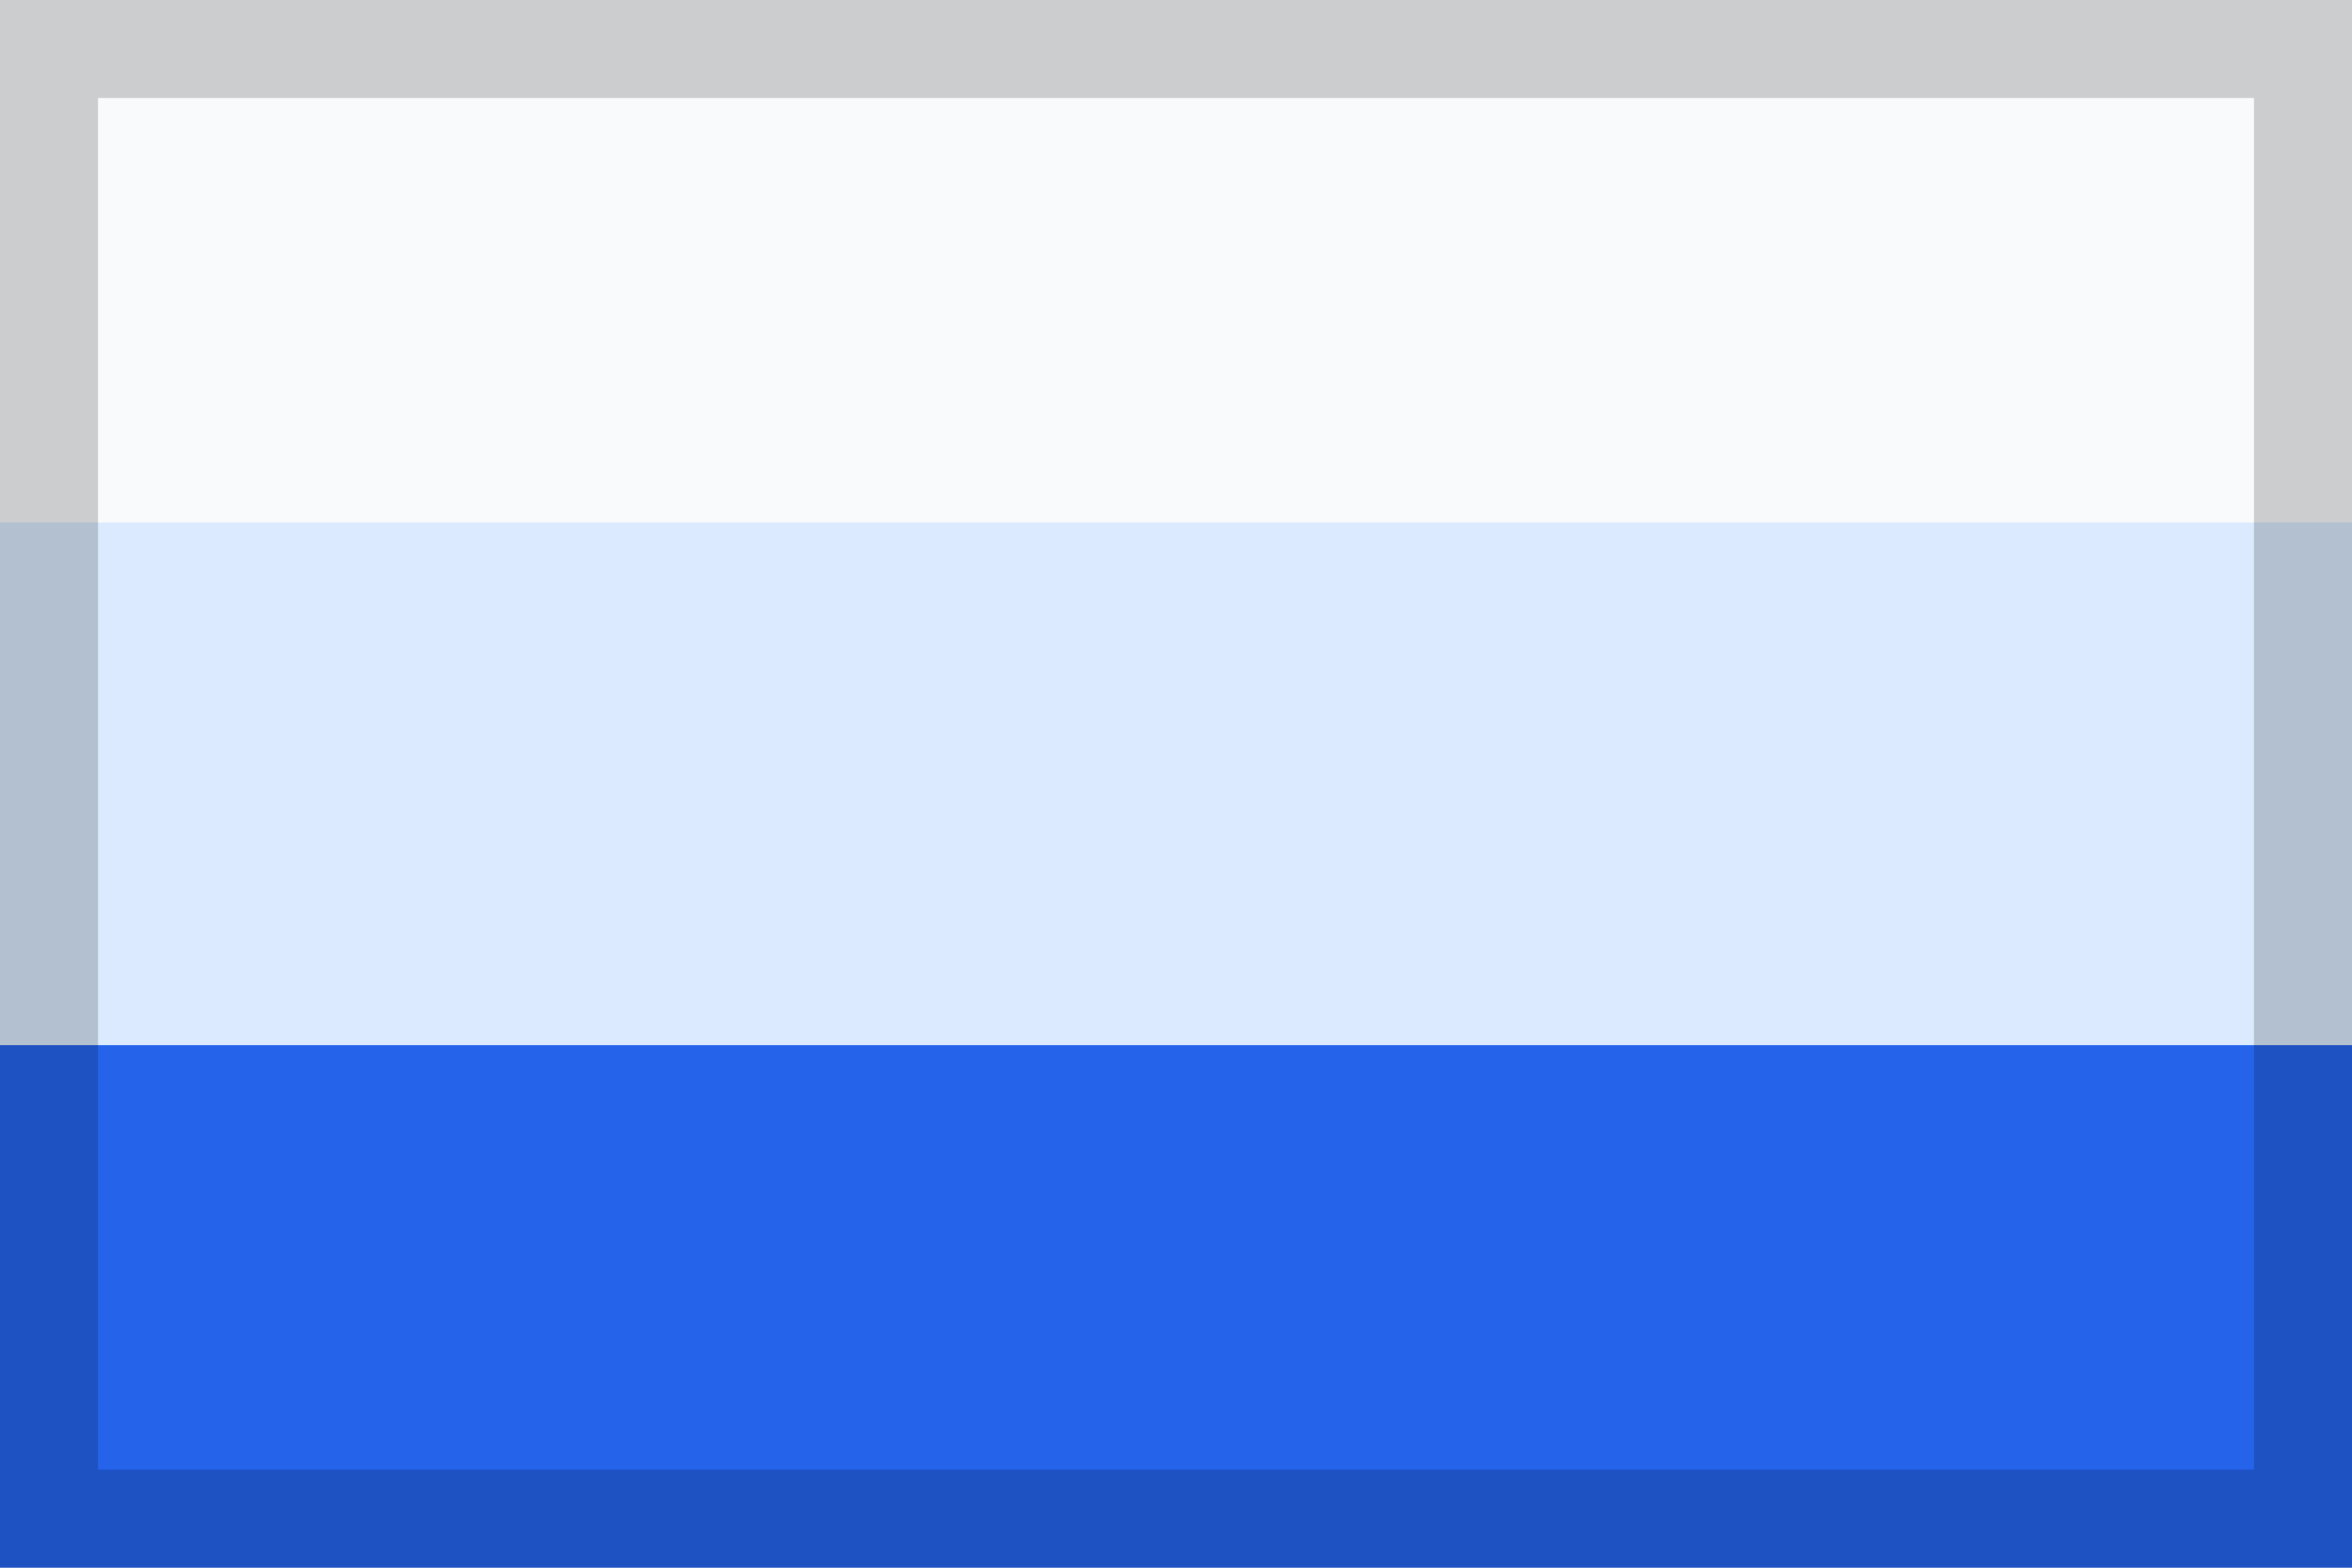
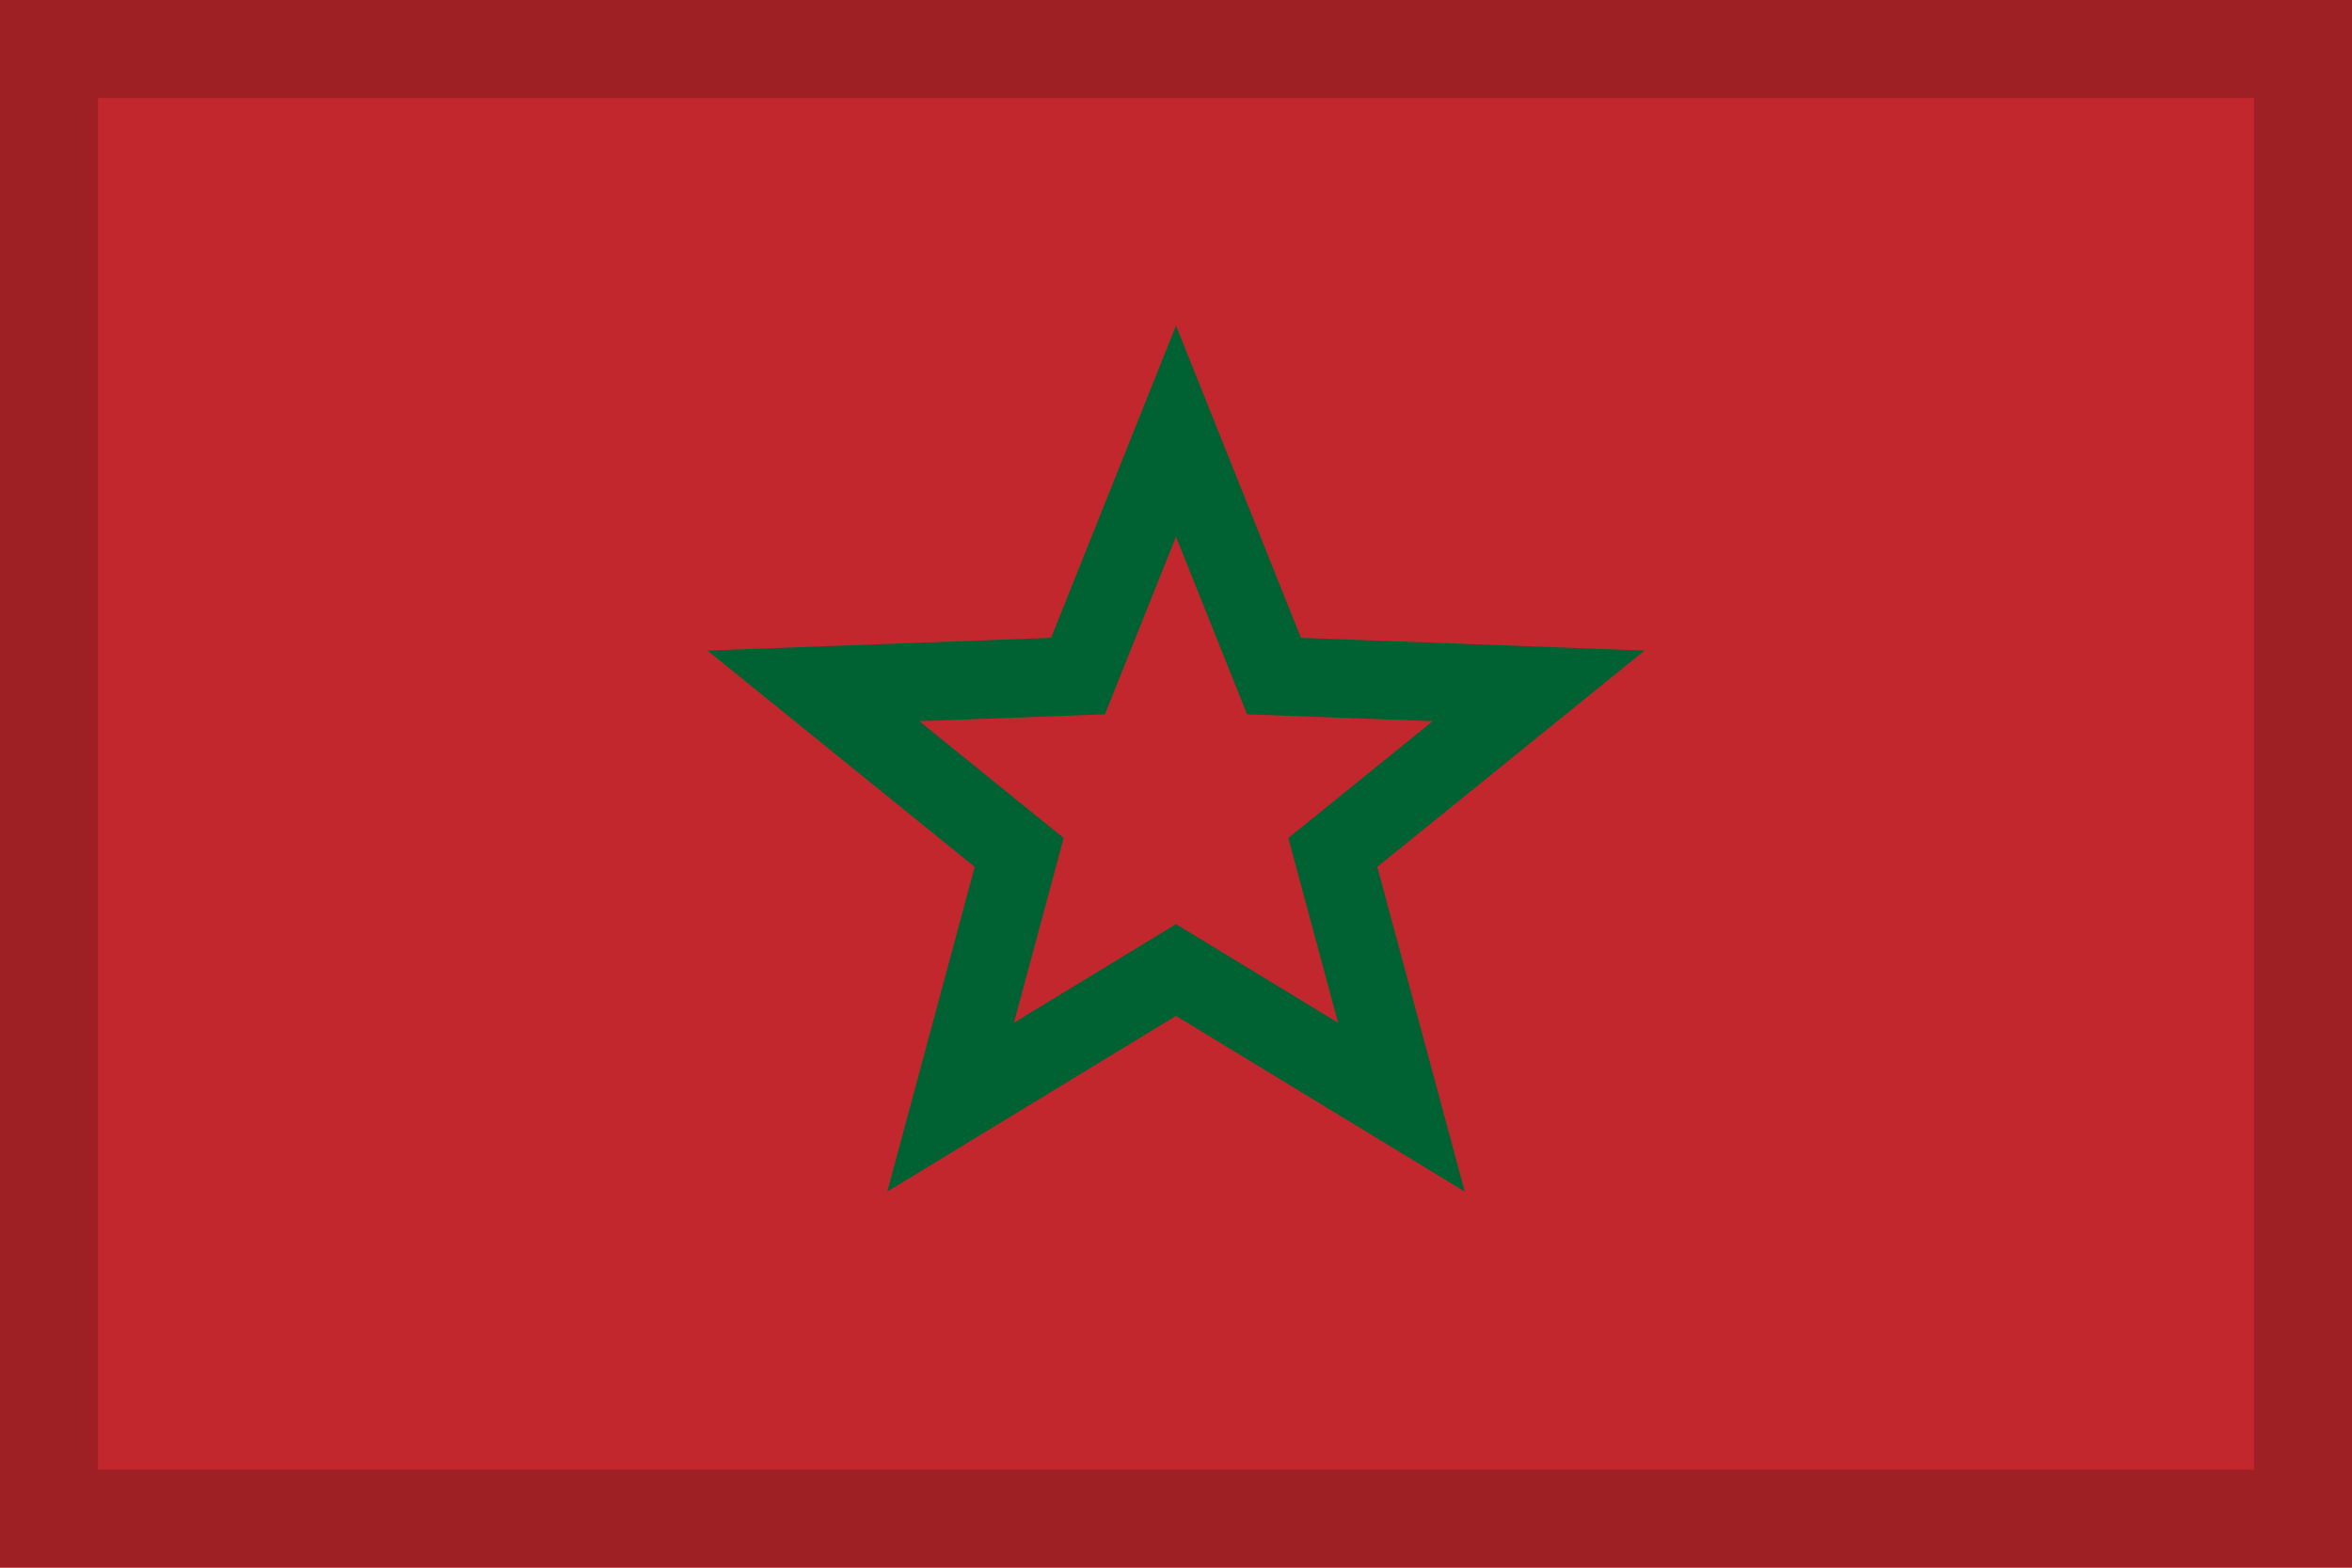
- <svg xmlns="http://www.w3.org/2000/svg" viewBox="0 0 24 16" role="img" aria-label="MA flag">
-   <rect width="24" height="16" fill="#f8fafc" />
-   <rect y="5.333" width="24" height="5.334" fill="#dbeafe" />
-   <rect y="10.667" width="24" height="5.333" fill="#2563eb" />
+ <svg xmlns="http://www.w3.org/2000/svg" viewBox="0 0 24 16" role="img" aria-label="Morocco flag">
+   <rect width="24" height="16" fill="#c1272d" />
+   <path d="m12 4.4 1 2.5 2.7.1-2.1 1.7.7 2.6-2.3-1.4-2.3 1.4.7-2.6L8.3 7l2.7-.1z" fill="none" stroke="#006233" stroke-width=".8" />
  <rect x=".5" y=".5" width="23" height="15" fill="none" stroke="rgba(0,0,0,.18)" />
</svg>
